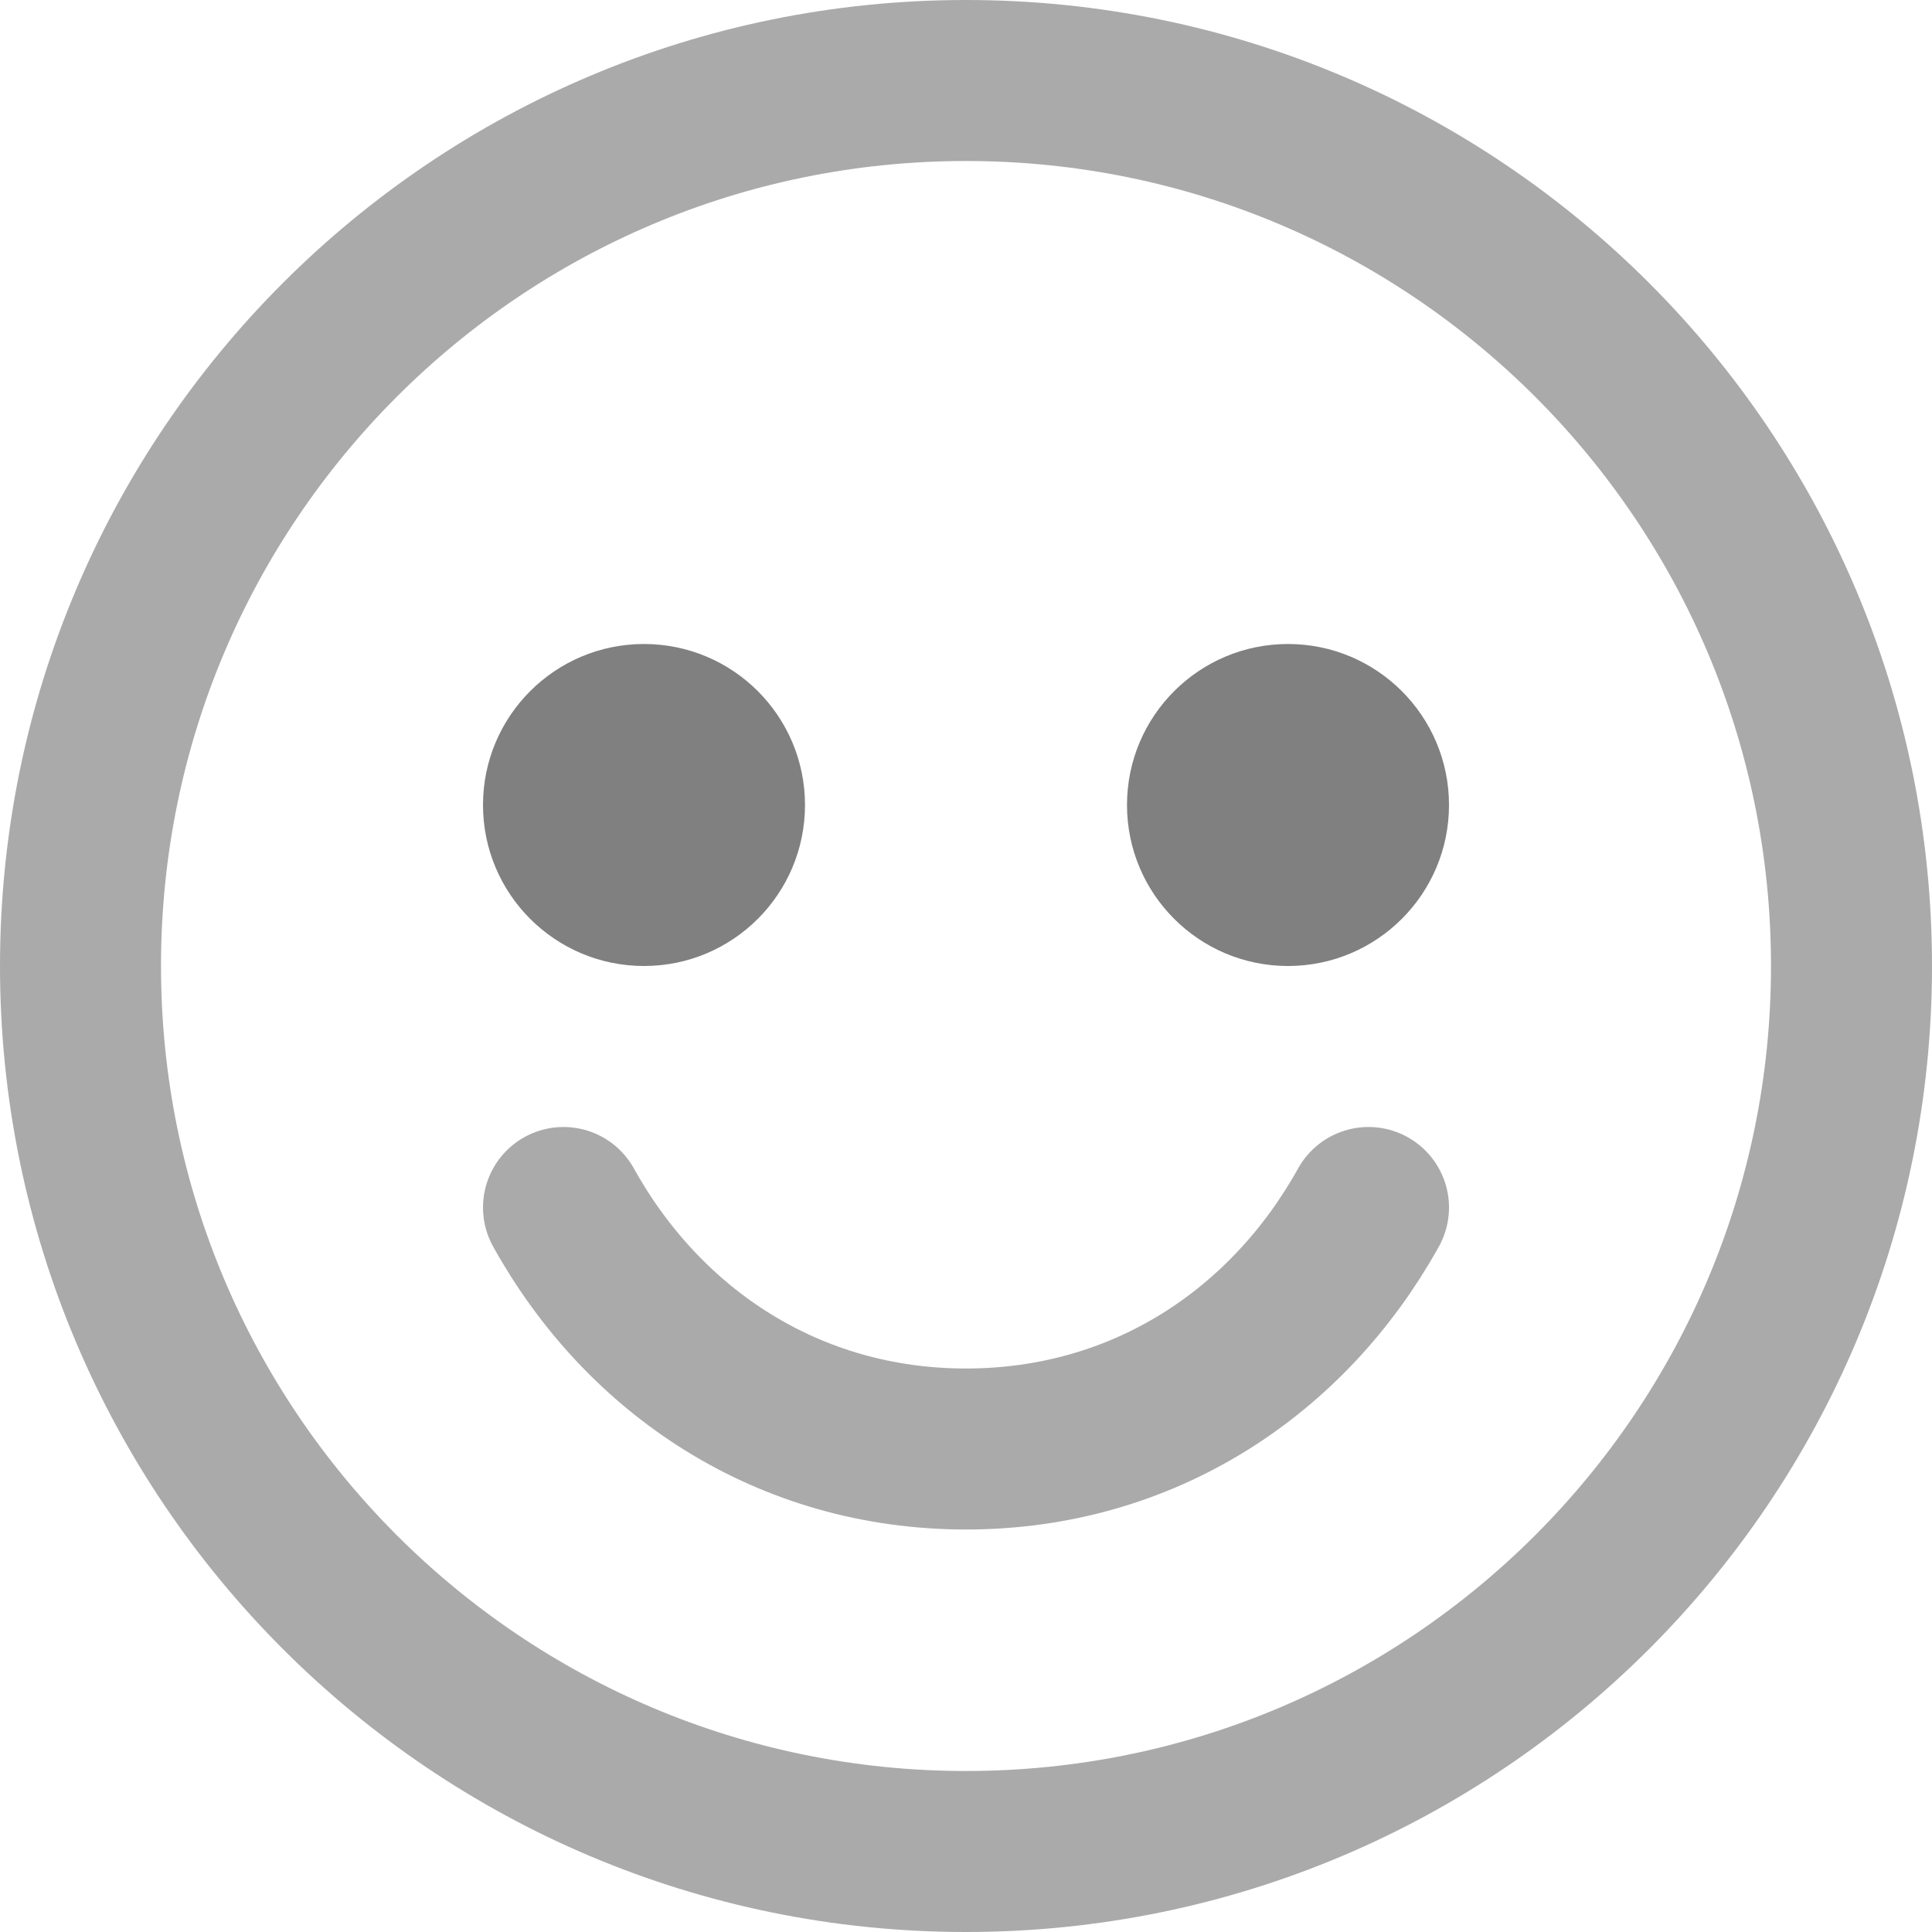
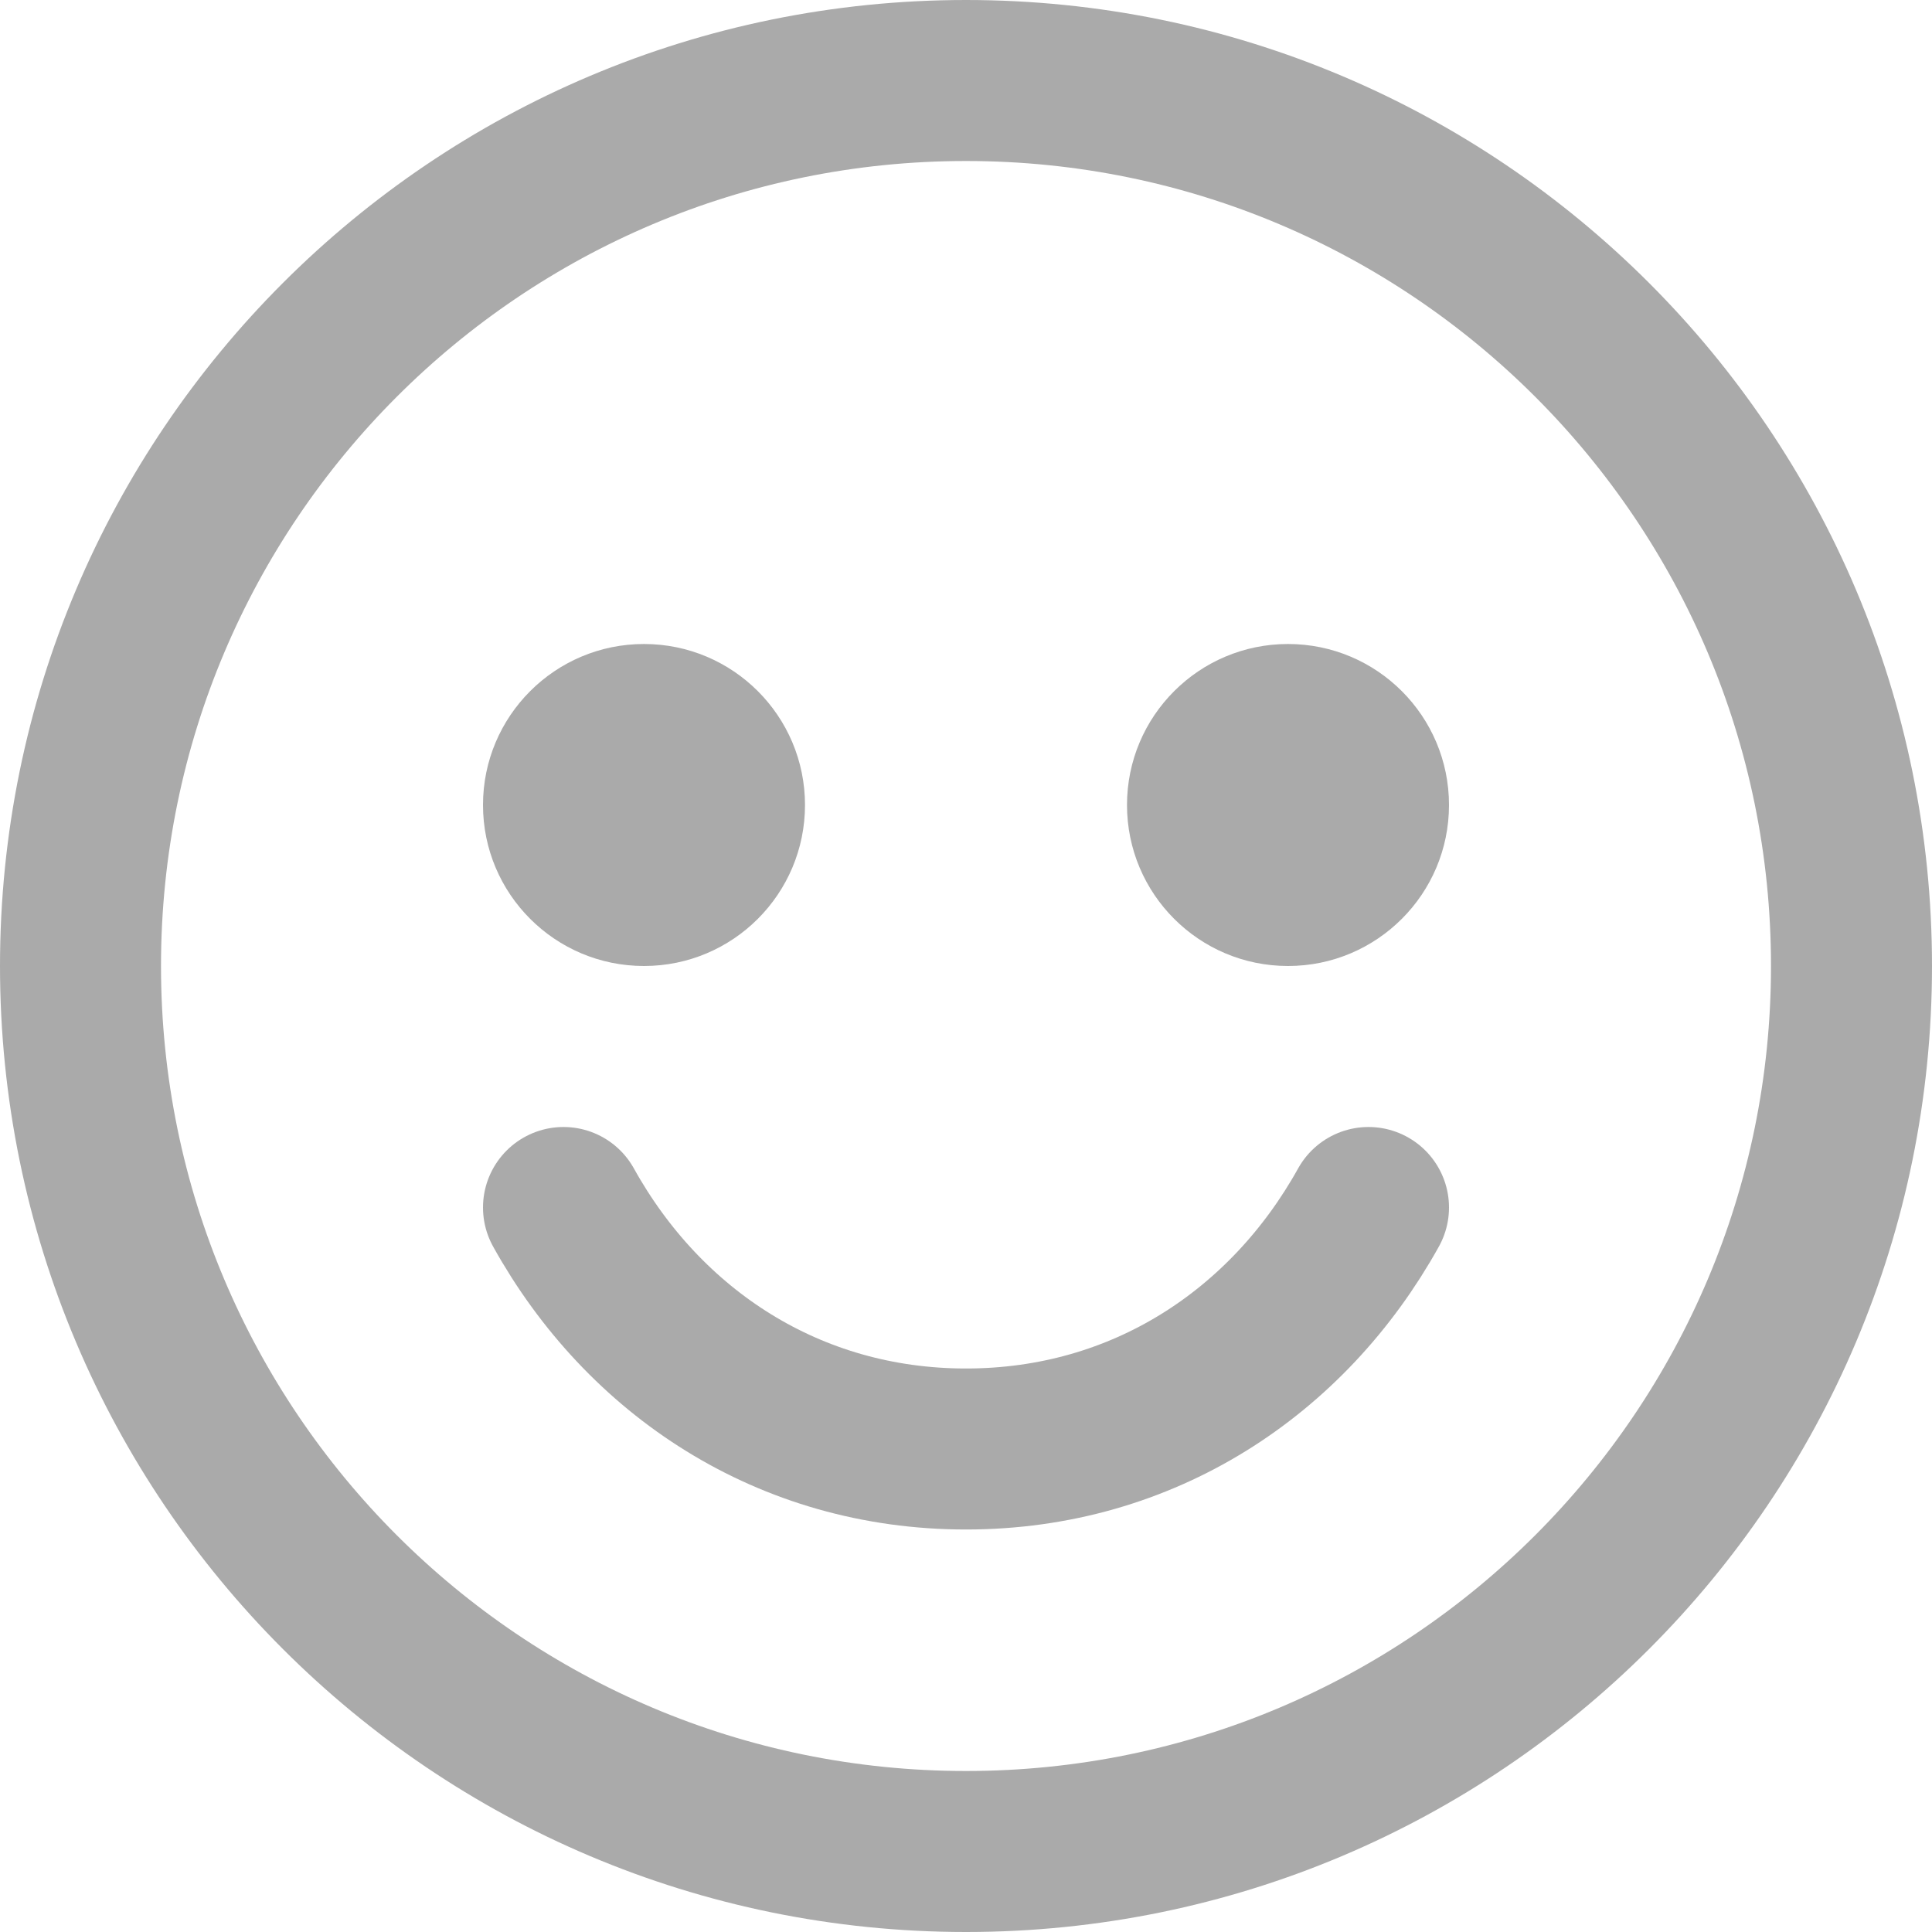
<svg xmlns="http://www.w3.org/2000/svg" width="12" height="12" focusable="false" viewBox="0 0 12 12">
  <g fill="none" stroke="#aaaaaa">
    <circle cx="6" cy="6" r="5.5" />
    <path stroke-linecap="round" d="M3.5 7.5C4 8.4 4.9 9 6 9s2-.6 2.5-1.5" />
  </g>
-   <g fill="#808080">
+   <g fill="#aaaaaa">
    <circle cx="4" cy="5" r="1" />
    <circle cx="8" cy="5" r="1" />
  </g>
</svg>
